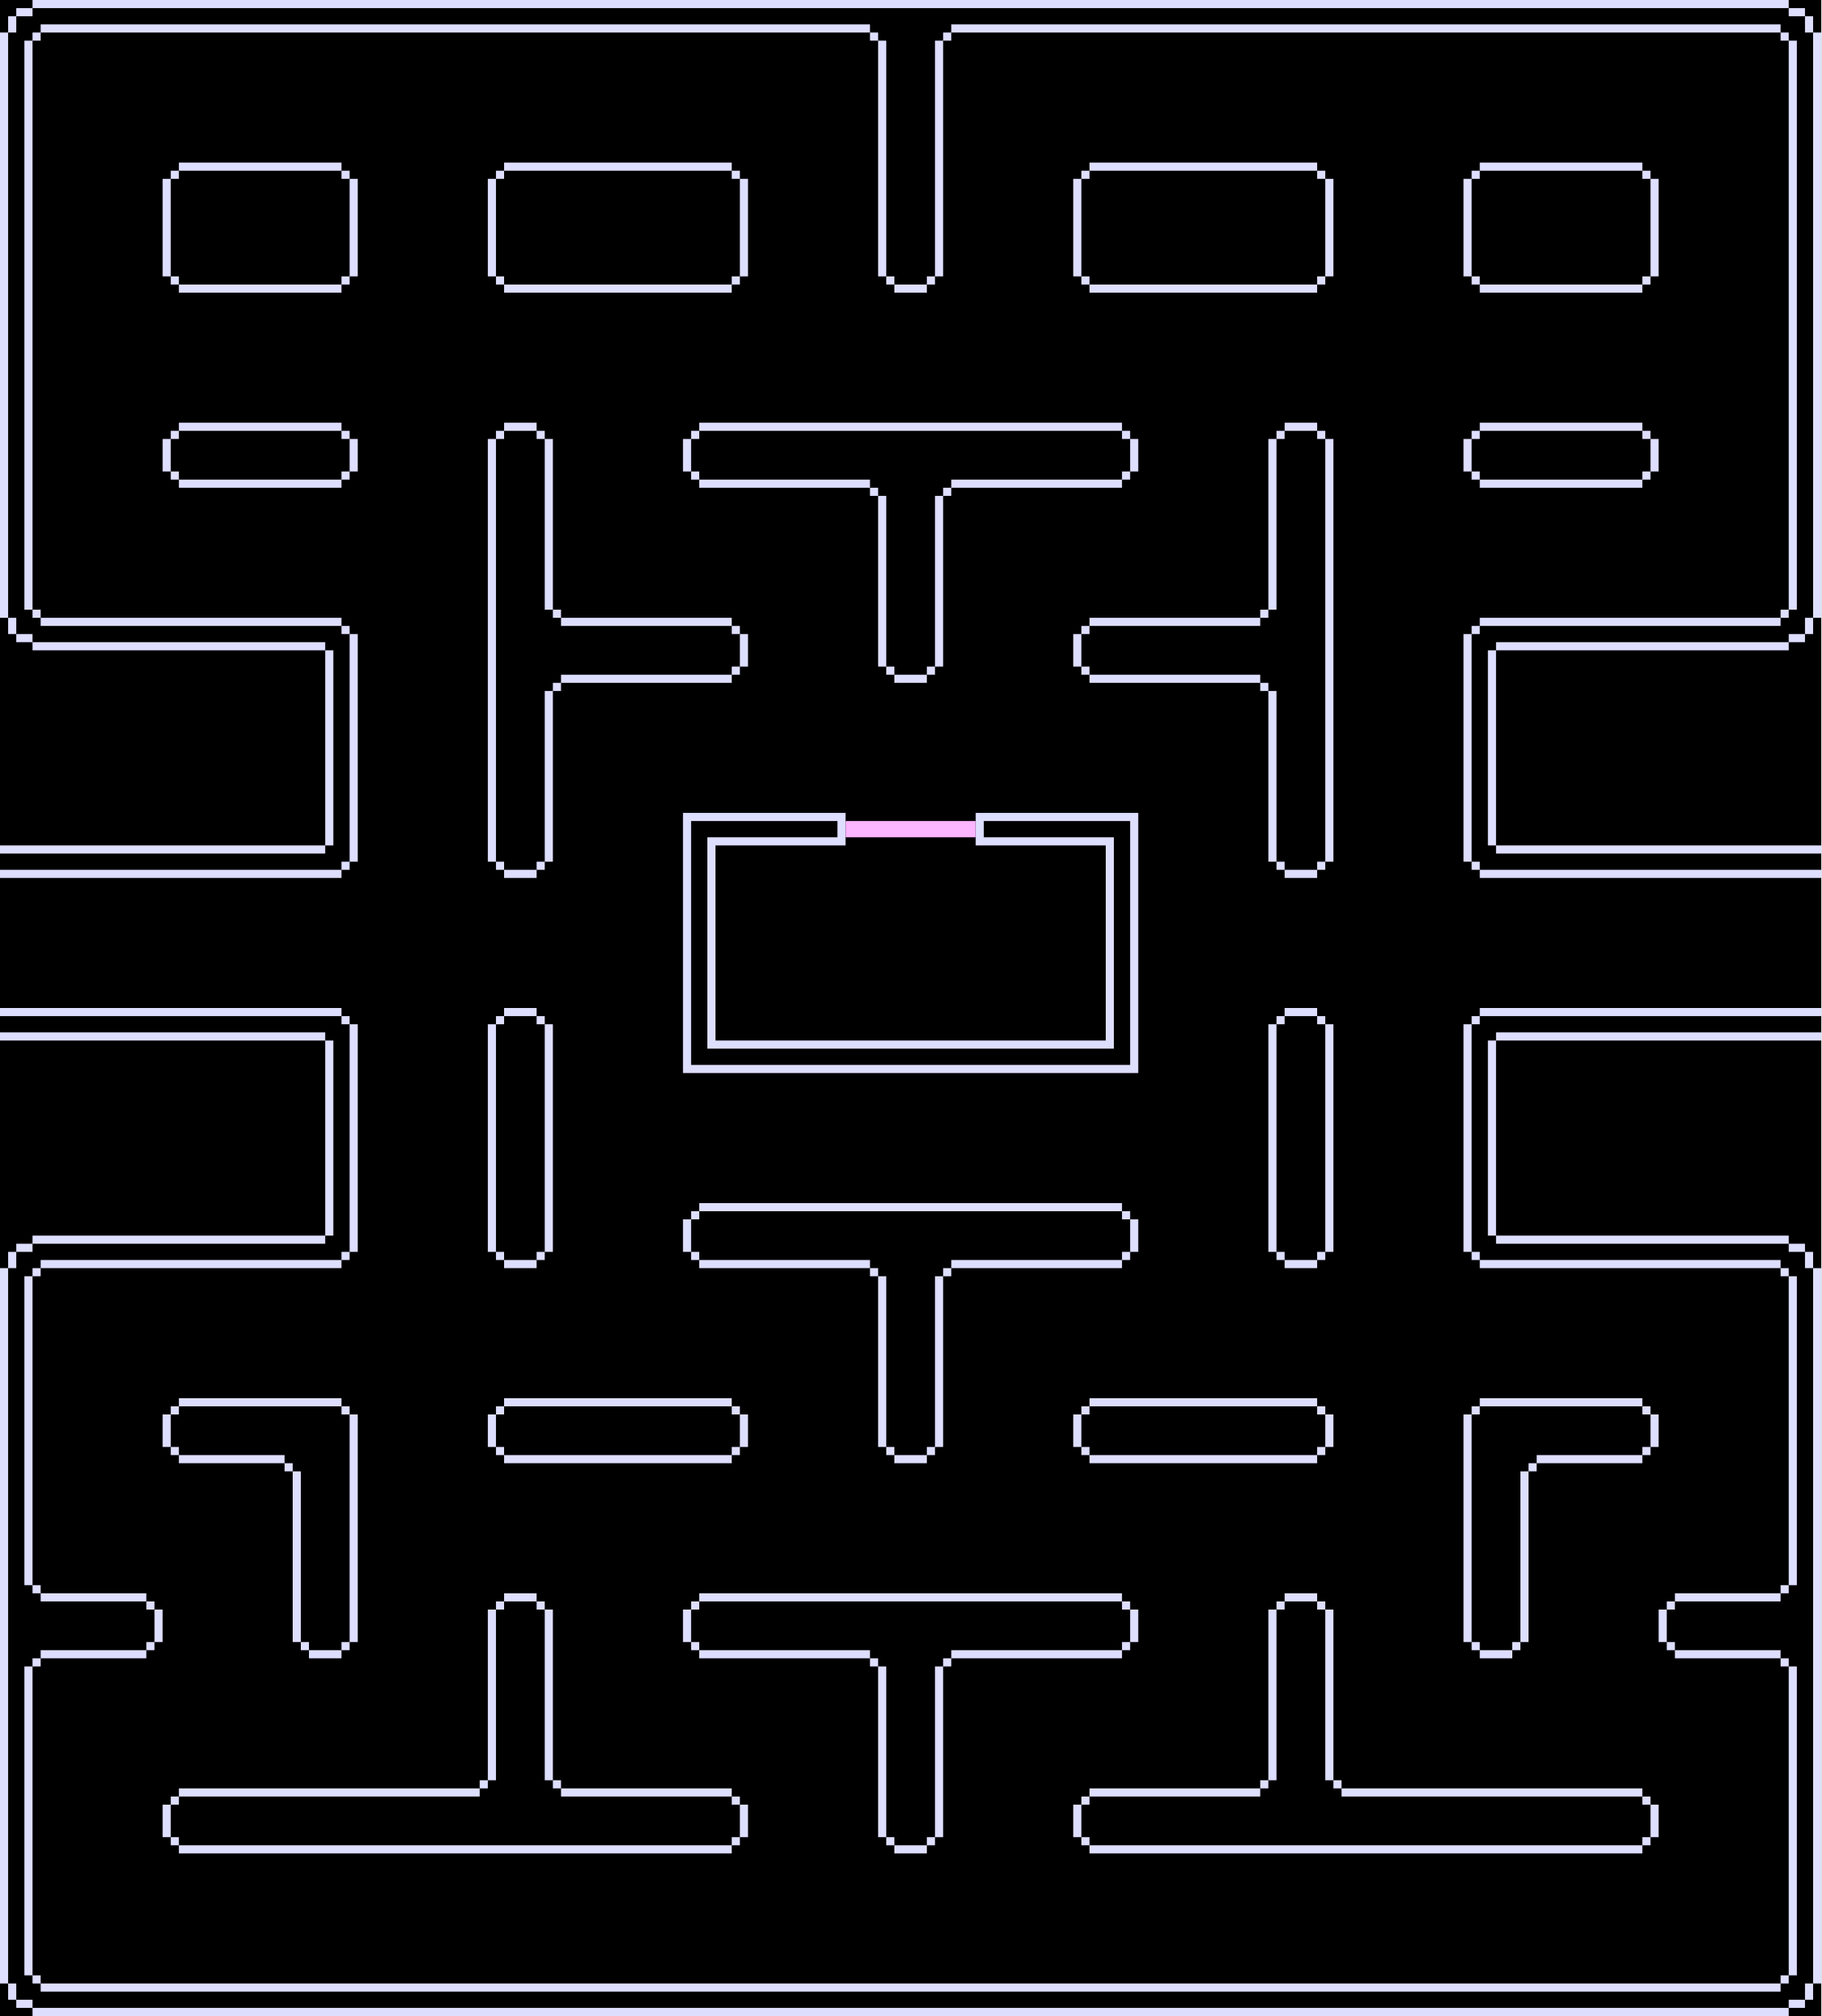
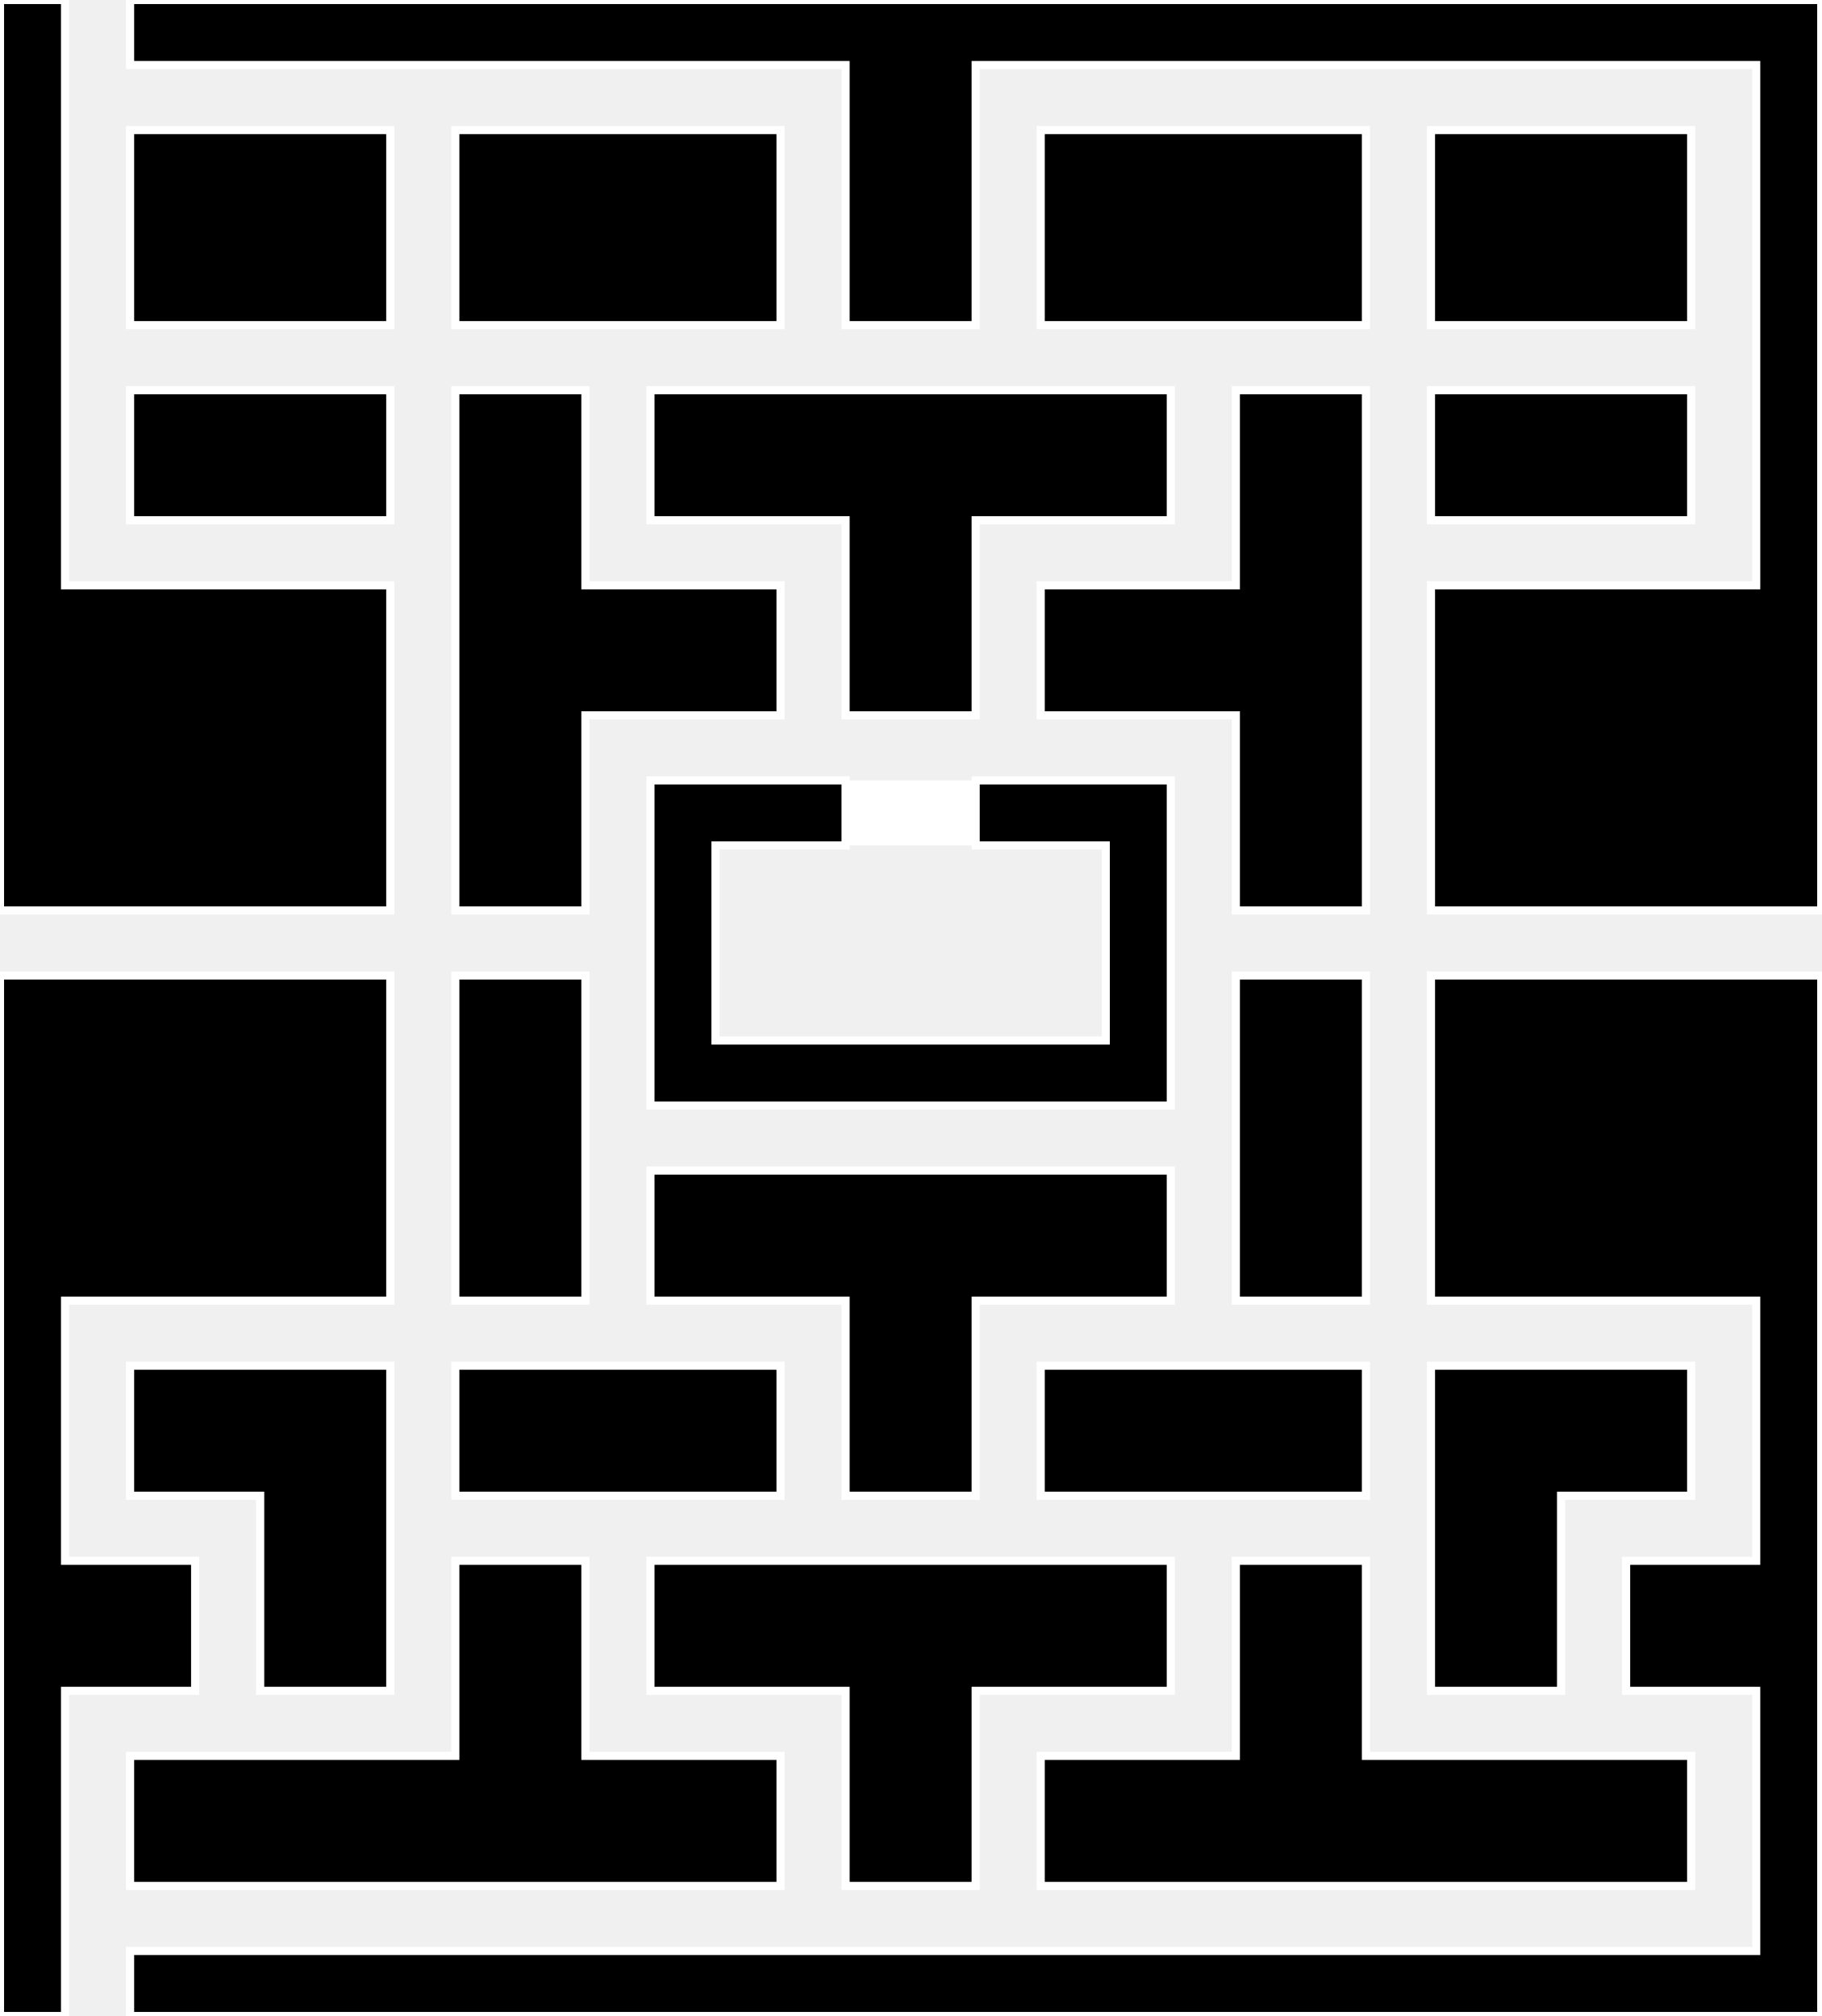
- <svg xmlns="http://www.w3.org/2000/svg" width="224" height="248" viewBox="0 0 224 248" fill="none">
-   <rect width="224" height="248" fill="white" />
-   <rect width="224" height="248" fill="black" />
-   <path fill-rule="evenodd" clip-rule="evenodd" d="M104 100H84V132H140V100H120V104H136V128H88V104H104V100ZM103 101H85V131H139V101H121V103H137V129H87V103H103V101Z" fill="#DEDEFF" />
-   <path d="M104 103V101H120V103H104Z" fill="#FCB5FF" />
-   <path fill-rule="evenodd" clip-rule="evenodd" d="M22 52H42V53H22V52ZM21 54H22V53H21V54ZM21 58V54H20V58H21ZM22 59V58H21V59H22ZM42 59H22V60H42V59ZM43 58H42V59H43V58ZM43 54H42V53H43V54ZM43 54V58H44V54H43Z" fill="#DEDEFF" />
-   <path fill-rule="evenodd" clip-rule="evenodd" d="M182 52H202V53H182V52ZM181 54H182V53H181V54ZM181 58V54H180V58H181ZM182 59V58H181V59H182ZM202 59H182V60H202V59ZM203 58H202V59H203V58ZM203 54H202V53H203V54ZM203 54V58H204V54H203Z" fill="#DEDEFF" />
-   <path fill-rule="evenodd" clip-rule="evenodd" d="M62 124H66V125H62V124ZM61 126H62V125H61V126ZM61 154V126H60V154H61ZM62 155V154H61V155H62ZM66 155H62V156H66V155ZM67 154H66V155H67V154ZM67 126H66V125H67V126ZM67 126V154H68V126H67Z" fill="#DEDEFF" />
-   <path fill-rule="evenodd" clip-rule="evenodd" d="M158 124H162V125H158V124ZM157 126H158V125H157V126ZM157 154V126H156V154H157ZM158 155V154H157V155H158ZM162 155H158V156H162V155ZM163 154H162V155H163V154ZM163 126H162V125H163V126ZM163 126V154H164V126H163Z" fill="#DEDEFF" />
-   <path fill-rule="evenodd" clip-rule="evenodd" d="M164 174L164 178L163 178L163 174L164 174ZM162 173L162 174L163 174L163 173L162 173ZM134 173L162 173L162 172L134 172L134 173ZM133 174L134 174L134 173L133 173L133 174ZM133 178L133 174L132 174L132 178L133 178ZM134 179L134 178L133 178L133 179L134 179ZM162 179L162 178L163 178L163 179L162 179ZM162 179L134 179L134 180L162 180L162 179Z" fill="#DEDEFF" />
-   <path fill-rule="evenodd" clip-rule="evenodd" d="M92 174L92 178L91 178L91 174L92 174ZM90 173L90 174L91 174L91 173L90 173ZM62 173L90 173L90 172L62 172L62 173ZM61 174L62 174L62 173L61 173L61 174ZM61 178L61 174L60 174L60 178L61 178ZM62 179L62 178L61 178L61 179L62 179ZM90 179L90 178L91 178L91 179L90 179ZM90 179L62 179L62 180L90 180L90 179Z" fill="#DEDEFF" />
-   <path fill-rule="evenodd" clip-rule="evenodd" d="M22 20H42V21H22V20ZM21 22H22V21H21V22ZM21 34V22H20V34H21ZM22 35V34H21V35H22ZM42 35H22V36H42V35ZM43 34H42V35H43V34ZM43 22H42V21H43V22ZM43 22V34H44V22H43Z" fill="#DEDEFF" />
-   <path fill-rule="evenodd" clip-rule="evenodd" d="M182 20H202V21H182V20ZM181 22H182V21H181V22ZM181 34V22H180V34H181ZM182 35V34H181V35H182ZM202 35H182V36H202V35ZM203 34H202V35H203V34ZM203 22H202V21H203V22ZM203 22V34H204V22H203Z" fill="#DEDEFF" />
-   <path fill-rule="evenodd" clip-rule="evenodd" d="M62 20H90V21H62V20ZM61 22H62V21H61V22ZM61 34V22H60V34H61ZM62 35V34H61V35H62ZM90 35H62V36H90V35ZM91 34H90V35H91V34ZM91 22H90V21H91V22ZM91 22V34H92V22H91Z" fill="#DEDEFF" />
-   <path fill-rule="evenodd" clip-rule="evenodd" d="M134 20H162V21H134V20ZM133 22H134V21H133V22ZM133 34V22H132V34H133ZM134 35V34H133V35H134ZM162 35H134V36H162V35ZM163 34H162V35H163V34ZM163 22H162V21H163V22ZM163 22V34H164V22H163Z" fill="#DEDEFF" />
-   <path fill-rule="evenodd" clip-rule="evenodd" d="M62 52H66V53H62V52ZM61 54H62V53H61V54ZM61 106V54H60V106H61ZM62 107V106H61V107H62ZM66 107H62V108H66V107ZM67 106H66V107H67V106ZM68 85H67V106H68V85ZM69 84H68V85H69V84ZM90 83H69V84H90V83ZM91 82H90V83H91V82ZM91 78V82H92V78H91ZM90 77V78H91V77H90ZM69 76V77H90V76H69ZM68 75V76H69V75H68ZM67 54H66V53H67V54ZM67 54V75H68V54H67Z" fill="#DEDEFF" />
-   <path fill-rule="evenodd" clip-rule="evenodd" d="M140 54L140 58L139 58L139 54L140 54ZM138 53L138 54L139 54L139 53L138 53ZM86 53L138 53L138 52L86 52L86 53ZM85 54L86 54L86 53L85 53L85 54ZM85 58L85 54L84 54L84 58L85 58ZM86 59L86 58L85 58L85 59L86 59ZM107 60L107 59L86 59L86 60L107 60ZM108 61L108 60L107 60L107 61L108 61ZM109 82L109 61L108 61L108 82L109 82ZM110 83L110 82L109 82L109 83L110 83ZM114 83L110 83L110 84L114 84L114 83ZM115 82L114 82L114 83L115 83L115 82ZM116 61L115 61L115 82L116 82L116 61ZM117 60L116 60L116 61L117 61L117 60ZM138 59L138 58L139 58L139 59L138 59ZM138 59L117 59L117 60L138 60L138 59Z" fill="#DEDEFF" />
-   <path fill-rule="evenodd" clip-rule="evenodd" d="M162 108L158 108L158 107L162 107L162 108ZM163 106L162 106L162 107L163 107L163 106ZM163 54L163 106L164 106L164 54L163 54ZM162 53L162 54L163 54L163 53L162 53ZM158 53L162 53L162 52L158 52L158 53ZM157 54L158 54L158 53L157 53L157 54ZM156 75L157 75L157 54L156 54L156 75ZM155 76L156 76L156 75L155 75L155 76ZM134 77L155 77L155 76L134 76L134 77ZM133 78L134 78L134 77L133 77L133 78ZM133 82L133 78L132 78L132 82L133 82ZM134 83L134 82L133 82L133 83L134 83ZM155 84L155 83L134 83L134 84L155 84ZM156 85L156 84L155 84L155 85L156 85ZM157 106L158 106L158 107L157 107L157 106ZM157 106L157 85L156 85L156 106L157 106Z" fill="#DEDEFF" />
-   <path fill-rule="evenodd" clip-rule="evenodd" d="M140 150L140 154L139 154L139 150L140 150ZM138 149L138 150L139 150L139 149L138 149ZM86 149L138 149L138 148L86 148L86 149ZM85 150L86 150L86 149L85 149L85 150ZM85 154L85 150L84 150L84 154L85 154ZM86 155L86 154L85 154L85 155L86 155ZM107 156L107 155L86 155L86 156L107 156ZM108 157L108 156L107 156L107 157L108 157ZM109 178L109 157L108 157L108 178L109 178ZM110 179L110 178L109 178L109 179L110 179ZM114 179L110 179L110 180L114 180L114 179ZM115 178L114 178L114 179L115 179L115 178ZM116 157L115 157L115 178L116 178L116 157ZM117 156L116 156L116 157L117 157L117 156ZM138 155L138 154L139 154L139 155L138 155ZM138 155L117 155L117 156L138 156L138 155Z" fill="#DEDEFF" />
-   <path fill-rule="evenodd" clip-rule="evenodd" d="M140 198L140 202L139 202L139 198L140 198ZM138 197L138 198L139 198L139 197L138 197ZM86 197L138 197L138 196L86 196L86 197ZM85 198L86 198L86 197L85 197L85 198ZM85 202L85 198L84 198L84 202L85 202ZM86 203L86 202L85 202L85 203L86 203ZM107 204L107 203L86 203L86 204L107 204ZM108 205L108 204L107 204L107 205L108 205ZM109 226L109 205L108 205L108 226L109 226ZM110 227L110 226L109 226L109 227L110 227ZM114 227L110 227L110 228L114 228L114 227ZM115 226L114 226L114 227L115 227L115 226ZM116 205L115 205L115 226L116 226L116 205ZM117 204L116 204L116 205L117 205L117 204ZM138 203L138 202L139 202L139 203L138 203ZM138 203L117 203L117 204L138 204L138 203Z" fill="#DEDEFF" />
-   <path fill-rule="evenodd" clip-rule="evenodd" d="M22 172H42V173H22V172ZM21 174H22V173H21V174ZM21 178V174H20V178H21ZM22 179V178H21V179H22ZM35 180V179H22V180H35ZM36 181V180H35V181H36ZM37 202V181H36V202H37ZM38 203V202H37V203H38ZM42 203H38V204H42V203ZM43 202H42V203H43V202ZM43 174H42V173H43V174ZM43 174V202H44V174H43Z" fill="#DEDEFF" />
-   <path fill-rule="evenodd" clip-rule="evenodd" d="M202 172H182V173H202V172ZM203 174H202V173H203V174ZM203 178V174H204V178H203ZM202 179V178H203V179H202ZM189 180V179H202V180H189ZM188 181V180H189V181H188ZM187 202V181H188V202H187ZM186 203V202H187V203H186ZM182 203H186V204H182V203ZM181 202H182V203H181V202ZM181 174H182V173H181V174ZM181 174V202H180V174H181Z" fill="#DEDEFF" />
-   <path fill-rule="evenodd" clip-rule="evenodd" d="M62 196H66V197H62V196ZM61 198H62V197H61V198ZM60 219H61V198H60V219ZM59 220H60V219H59V220ZM22 221H59V220H22V221ZM21 222H22V221H21V222ZM21 226V222H20V226H21ZM22 227V226H21V227H22ZM90 227H22V228H90V227ZM91 226H90V227H91V226ZM91 222V226H92V222H91ZM90 221V222H91V221H90ZM69 220V221H90V220H69ZM68 219V220H69V219H68ZM67 198H66V197H67V198ZM67 198V219H68V198H67Z" fill="#DEDEFF" />
-   <path fill-rule="evenodd" clip-rule="evenodd" d="M162 196H158V197H162V196ZM163 198H162V197H163V198ZM164 219H163V198H164V219ZM165 220H164V219H165V220ZM202 221H165V220H202V221ZM203 222H202V221H203V222ZM203 226V222H204V226H203ZM202 227V226H203V227H202ZM134 227H202V228H134V227ZM133 226H134V227H133V226ZM133 222V226H132V222H133ZM134 221V222H133V221H134ZM155 220V221H134V220H155ZM156 219V220H155V219H156ZM157 198H158V197H157V198ZM157 198V219H156V198H157Z" fill="#DEDEFF" />
-   <path fill-rule="evenodd" clip-rule="evenodd" d="M0 124H42V125H0V124ZM0 127V128H40V152H4V153H2V154H1V156H0V244H1V246H2V247H4V248H220V247H222V246H223V244H224V156H223V154H222V153H220V152H184V128H224V127H184V128H183V152H184V153H220V154H222V156H223V244H222V246H220V247H4V246H2V244H1V156H2V154H4V153H40V152H41V128H40V127H0ZM224 125V124H182V125H181V126H180V154H181V155H182V156H219V157H220V195H219V196H206V197H205V198H204V202H205V203H206V204H219V205H220V243H219V244H5V243H4V205H5V204H18V203H19V202H20V198H19V197H18V196H5V195H4V157H5V156H42V155H43V154H44V126H43V125H42V126H43V154H42V155H5V156H4V157H3V195H4V196H5V197H18V198H19V202H18V203H5V204H4V205H3V243H4V244H5V245H219V244H220V243H221V205H220V204H219V203H206V202H205V198H206V197H219V196H220V195H221V157H220V156H219V155H182V154H181V126H182V125H224Z" fill="#DEDEFF" />
-   <path fill-rule="evenodd" clip-rule="evenodd" d="M0 108H42V107H43V106H44V78H43V77H42V76H5V75H4V5H5V4H107V5H108V34H109V35H110V36H114V35H115V34H116V5H117V4H219V5H220V75H219V76H182V77H181V78H180V106H181V107H182V108H224V107H182V106H181V78H182V77H219V76H220V75H221V5H220V4H219V3H117V4H116V5H115V34H114V35H110V34H109V5H108V4H107V3H5V4H4V5H3V75H4V76H5V77H42V78H43V106H42V107H0V108ZM0 105H40V104H41V80H40V79H4V78H2V76H1V4H2V2H4V1H220V2H222V4H223V76H222V78H220V79H184V80H183V104H184V105H224V104H184V80H220V79H222V78H223V76H224V4H223V2H222V1H220V0H4V1H2V2H1V4H0V76H1V78H2V79H4V80H40V104H0V105Z" fill="#DEDEFF" />
+ <svg xmlns="http://www.w3.org/2000/svg" width="224" height="248" viewBox="0 0 224 248">
+   <path d="M 0 0 L 8 0 L 8 8 L 8 16 L 8 24 L 8 32 L 8 40 L 8 48 L 8 56 L 8 64 L 8 72 L 16 72 L 24 72 L 32 72 L 40 72 L 48 72 L 48 80 L 48 88 L 48 96 L 48 104 L 48 112 L 40 112 L 32 112 L 24 112 L 16 112 L 8 112 L 0 112 L 0 104 L 0 96 L 0 88 L 0 80 L 0 72 L 0 64 L 0 56 L 0 48 L 0 40 L 0 32 L 0 24 L 0 16 L 0 8 L 0 0 Z" fill="black" stroke="white" />
+   <path d="M 16 0 L 24 0 L 32 0 L 40 0 L 48 0 L 56 0 L 64 0 L 72 0 L 80 0 L 88 0 L 96 0 L 104 0 L 112 0 L 120 0 L 128 0 L 136 0 L 144 0 L 152 0 L 160 0 L 168 0 L 176 0 L 184 0 L 192 0 L 200 0 L 208 0 L 216 0 L 224 0 L 224 8 L 224 16 L 224 24 L 224 32 L 224 40 L 224 48 L 224 56 L 224 64 L 224 72 L 224 80 L 224 88 L 224 96 L 224 104 L 224 112 L 216 112 L 208 112 L 200 112 L 192 112 L 184 112 L 176 112 L 176 104 L 176 96 L 176 88 L 176 80 L 176 72 L 184 72 L 192 72 L 200 72 L 208 72 L 216 72 L 216 64 L 216 56 L 216 48 L 216 40 L 216 32 L 216 24 L 216 16 L 216 8 L 208 8 L 200 8 L 192 8 L 184 8 L 176 8 L 168 8 L 160 8 L 152 8 L 144 8 L 136 8 L 128 8 L 120 8 L 120 16 L 120 24 L 120 32 L 120 40 L 112 40 L 104 40 L 104 32 L 104 24 L 104 16 L 104 8 L 96 8 L 88 8 L 80 8 L 72 8 L 64 8 L 56 8 L 48 8 L 40 8 L 32 8 L 24 8 L 16 8 L 16 0 Z" fill="black" stroke="white" />
+   <path d="M 16 16 L 24 16 L 32 16 L 40 16 L 48 16 L 48 24 L 48 32 L 48 40 L 40 40 L 32 40 L 24 40 L 16 40 L 16 32 L 16 24 L 16 16 Z" fill="black" stroke="white" />
+   <path d="M 56 16 L 64 16 L 72 16 L 80 16 L 88 16 L 96 16 L 96 24 L 96 32 L 96 40 L 88 40 L 80 40 L 72 40 L 64 40 L 56 40 L 56 32 L 56 24 L 56 16 Z" fill="black" stroke="white" />
+   <path d="M 128 16 L 136 16 L 144 16 L 152 16 L 160 16 L 168 16 L 168 24 L 168 32 L 168 40 L 160 40 L 152 40 L 144 40 L 136 40 L 128 40 L 128 32 L 128 24 L 128 16 Z" fill="black" stroke="white" />
+   <path d="M 176 16 L 184 16 L 192 16 L 200 16 L 208 16 L 208 24 L 208 32 L 208 40 L 200 40 L 192 40 L 184 40 L 176 40 L 176 32 L 176 24 L 176 16 Z" fill="black" stroke="white" />
+   <path d="M 16 48 L 24 48 L 32 48 L 40 48 L 48 48 L 48 56 L 48 64 L 40 64 L 32 64 L 24 64 L 16 64 L 16 56 L 16 48 Z" fill="black" stroke="white" />
+   <path d="M 56 48 L 64 48 L 72 48 L 72 56 L 72 64 L 72 72 L 80 72 L 88 72 L 96 72 L 96 80 L 96 88 L 88 88 L 80 88 L 72 88 L 72 96 L 72 104 L 72 112 L 64 112 L 56 112 L 56 104 L 56 96 L 56 88 L 56 80 L 56 72 L 56 64 L 56 56 L 56 48 Z" fill="black" stroke="white" />
+   <path d="M 80 48 L 88 48 L 96 48 L 104 48 L 112 48 L 120 48 L 128 48 L 136 48 L 144 48 L 144 56 L 144 64 L 136 64 L 128 64 L 120 64 L 120 72 L 120 80 L 120 88 L 112 88 L 104 88 L 104 80 L 104 72 L 104 64 L 96 64 L 88 64 L 80 64 L 80 56 L 80 48 Z" fill="black" stroke="white" />
+   <path d="M 152 48 L 160 48 L 168 48 L 168 56 L 168 64 L 168 72 L 168 80 L 168 88 L 168 96 L 168 104 L 168 112 L 160 112 L 152 112 L 152 104 L 152 96 L 152 88 L 144 88 L 136 88 L 128 88 L 128 80 L 128 72 L 136 72 L 144 72 L 152 72 L 152 64 L 152 56 L 152 48 Z" fill="black" stroke="white" />
+   <path d="M 176 48 L 184 48 L 192 48 L 200 48 L 208 48 L 208 56 L 208 64 L 200 64 L 192 64 L 184 64 L 176 64 L 176 56 L 176 48 Z" fill="black" stroke="white" />
+   <path d="M 80 96 L 88 96 L 96 96 L 104 96 L 104 104 L 96 104 L 88 104 L 88 112 L 88 120 L 88 128 L 96 128 L 104 128 L 112 128 L 120 128 L 128 128 L 136 128 L 136 120 L 136 112 L 136 104 L 128 104 L 120 104 L 120 96 L 128 96 L 136 96 L 144 96 L 144 104 L 144 112 L 144 120 L 144 128 L 144 136 L 136 136 L 128 136 L 120 136 L 112 136 L 104 136 L 96 136 L 88 136 L 80 136 L 80 128 L 80 120 L 80 112 L 80 104 L 80 96 Z" fill="black" stroke="white" />
+   <path d="M 104 96 L 112 96 L 120 96 L 120 104 L 112 104 L 104 104 L 104 96 Z" fill="white" stroke="none" />
+   <path d="M 0 120 L 8 120 L 16 120 L 24 120 L 32 120 L 40 120 L 48 120 L 48 128 L 48 136 L 48 144 L 48 152 L 48 160 L 40 160 L 32 160 L 24 160 L 16 160 L 8 160 L 8 168 L 8 176 L 8 184 L 8 192 L 16 192 L 24 192 L 24 200 L 24 208 L 16 208 L 8 208 L 8 216 L 8 224 L 8 232 L 8 240 L 8 248 L 0 248 L 0 240 L 0 232 L 0 224 L 0 216 L 0 208 L 0 200 L 0 192 L 0 184 L 0 176 L 0 168 L 0 160 L 0 152 L 0 144 L 0 136 L 0 128 L 0 120 Z" fill="black" stroke="white" />
+   <path d="M 56 120 L 64 120 L 72 120 L 72 128 L 72 136 L 72 144 L 72 152 L 72 160 L 64 160 L 56 160 L 56 152 L 56 144 L 56 136 L 56 128 L 56 120 Z" fill="black" stroke="white" />
+   <path d="M 152 120 L 160 120 L 168 120 L 168 128 L 168 136 L 168 144 L 168 152 L 168 160 L 160 160 L 152 160 L 152 152 L 152 144 L 152 136 L 152 128 L 152 120 Z" fill="black" stroke="white" />
+   <path d="M 176 120 L 184 120 L 192 120 L 200 120 L 208 120 L 216 120 L 224 120 L 224 128 L 224 136 L 224 144 L 224 152 L 224 160 L 224 168 L 224 176 L 224 184 L 224 192 L 224 200 L 224 208 L 224 216 L 224 224 L 224 232 L 224 240 L 224 248 L 216 248 L 208 248 L 200 248 L 192 248 L 184 248 L 176 248 L 168 248 L 160 248 L 152 248 L 144 248 L 136 248 L 128 248 L 120 248 L 112 248 L 104 248 L 96 248 L 88 248 L 80 248 L 72 248 L 64 248 L 56 248 L 48 248 L 40 248 L 32 248 L 24 248 L 16 248 L 16 240 L 24 240 L 32 240 L 40 240 L 48 240 L 56 240 L 64 240 L 72 240 L 80 240 L 88 240 L 96 240 L 104 240 L 112 240 L 120 240 L 128 240 L 136 240 L 144 240 L 152 240 L 160 240 L 168 240 L 176 240 L 184 240 L 192 240 L 200 240 L 208 240 L 216 240 L 216 232 L 216 224 L 216 216 L 216 208 L 208 208 L 200 208 L 200 200 L 200 192 L 208 192 L 216 192 L 216 184 L 216 176 L 216 168 L 216 160 L 208 160 L 200 160 L 192 160 L 184 160 L 176 160 L 176 152 L 176 144 L 176 136 L 176 128 L 176 120 Z" fill="black" stroke="white" />
+   <path d="M 80 144 L 88 144 L 96 144 L 104 144 L 112 144 L 120 144 L 128 144 L 136 144 L 144 144 L 144 152 L 144 160 L 136 160 L 128 160 L 120 160 L 120 168 L 120 176 L 120 184 L 112 184 L 104 184 L 104 176 L 104 168 L 104 160 L 96 160 L 88 160 L 80 160 L 80 152 L 80 144 Z" fill="black" stroke="white" />
+   <path d="M 16 168 L 24 168 L 32 168 L 40 168 L 48 168 L 48 176 L 48 184 L 48 192 L 48 200 L 48 208 L 40 208 L 32 208 L 32 200 L 32 192 L 32 184 L 24 184 L 16 184 L 16 176 L 16 168 Z" fill="black" stroke="white" />
+   <path d="M 56 168 L 64 168 L 72 168 L 80 168 L 88 168 L 96 168 L 96 176 L 96 184 L 88 184 L 80 184 L 72 184 L 64 184 L 56 184 L 56 176 L 56 168 Z" fill="black" stroke="white" />
+   <path d="M 128 168 L 136 168 L 144 168 L 152 168 L 160 168 L 168 168 L 168 176 L 168 184 L 160 184 L 152 184 L 144 184 L 136 184 L 128 184 L 128 176 L 128 168 Z" fill="black" stroke="white" />
+   <path d="M 176 168 L 184 168 L 192 168 L 200 168 L 208 168 L 208 176 L 208 184 L 200 184 L 192 184 L 192 192 L 192 200 L 192 208 L 184 208 L 176 208 L 176 200 L 176 192 L 176 184 L 176 176 L 176 168 Z" fill="black" stroke="white" />
+   <path d="M 56 192 L 64 192 L 72 192 L 72 200 L 72 208 L 72 216 L 80 216 L 88 216 L 96 216 L 96 224 L 96 232 L 88 232 L 80 232 L 72 232 L 64 232 L 56 232 L 48 232 L 40 232 L 32 232 L 24 232 L 16 232 L 16 224 L 16 216 L 24 216 L 32 216 L 40 216 L 48 216 L 56 216 L 56 208 L 56 200 L 56 192 Z" fill="black" stroke="white" />
+   <path d="M 80 192 L 88 192 L 96 192 L 104 192 L 112 192 L 120 192 L 128 192 L 136 192 L 144 192 L 144 200 L 144 208 L 136 208 L 128 208 L 120 208 L 120 216 L 120 224 L 120 232 L 112 232 L 104 232 L 104 224 L 104 216 L 104 208 L 96 208 L 88 208 L 80 208 L 80 200 L 80 192 Z" fill="black" stroke="white" />
+   <path d="M 152 192 L 160 192 L 168 192 L 168 200 L 168 208 L 168 216 L 176 216 L 184 216 L 192 216 L 200 216 L 208 216 L 208 224 L 208 232 L 200 232 L 192 232 L 184 232 L 176 232 L 168 232 L 160 232 L 152 232 L 144 232 L 136 232 L 128 232 L 128 224 L 128 216 L 136 216 L 144 216 L 152 216 L 152 208 L 152 200 L 152 192 Z" fill="black" stroke="white" />
</svg>
